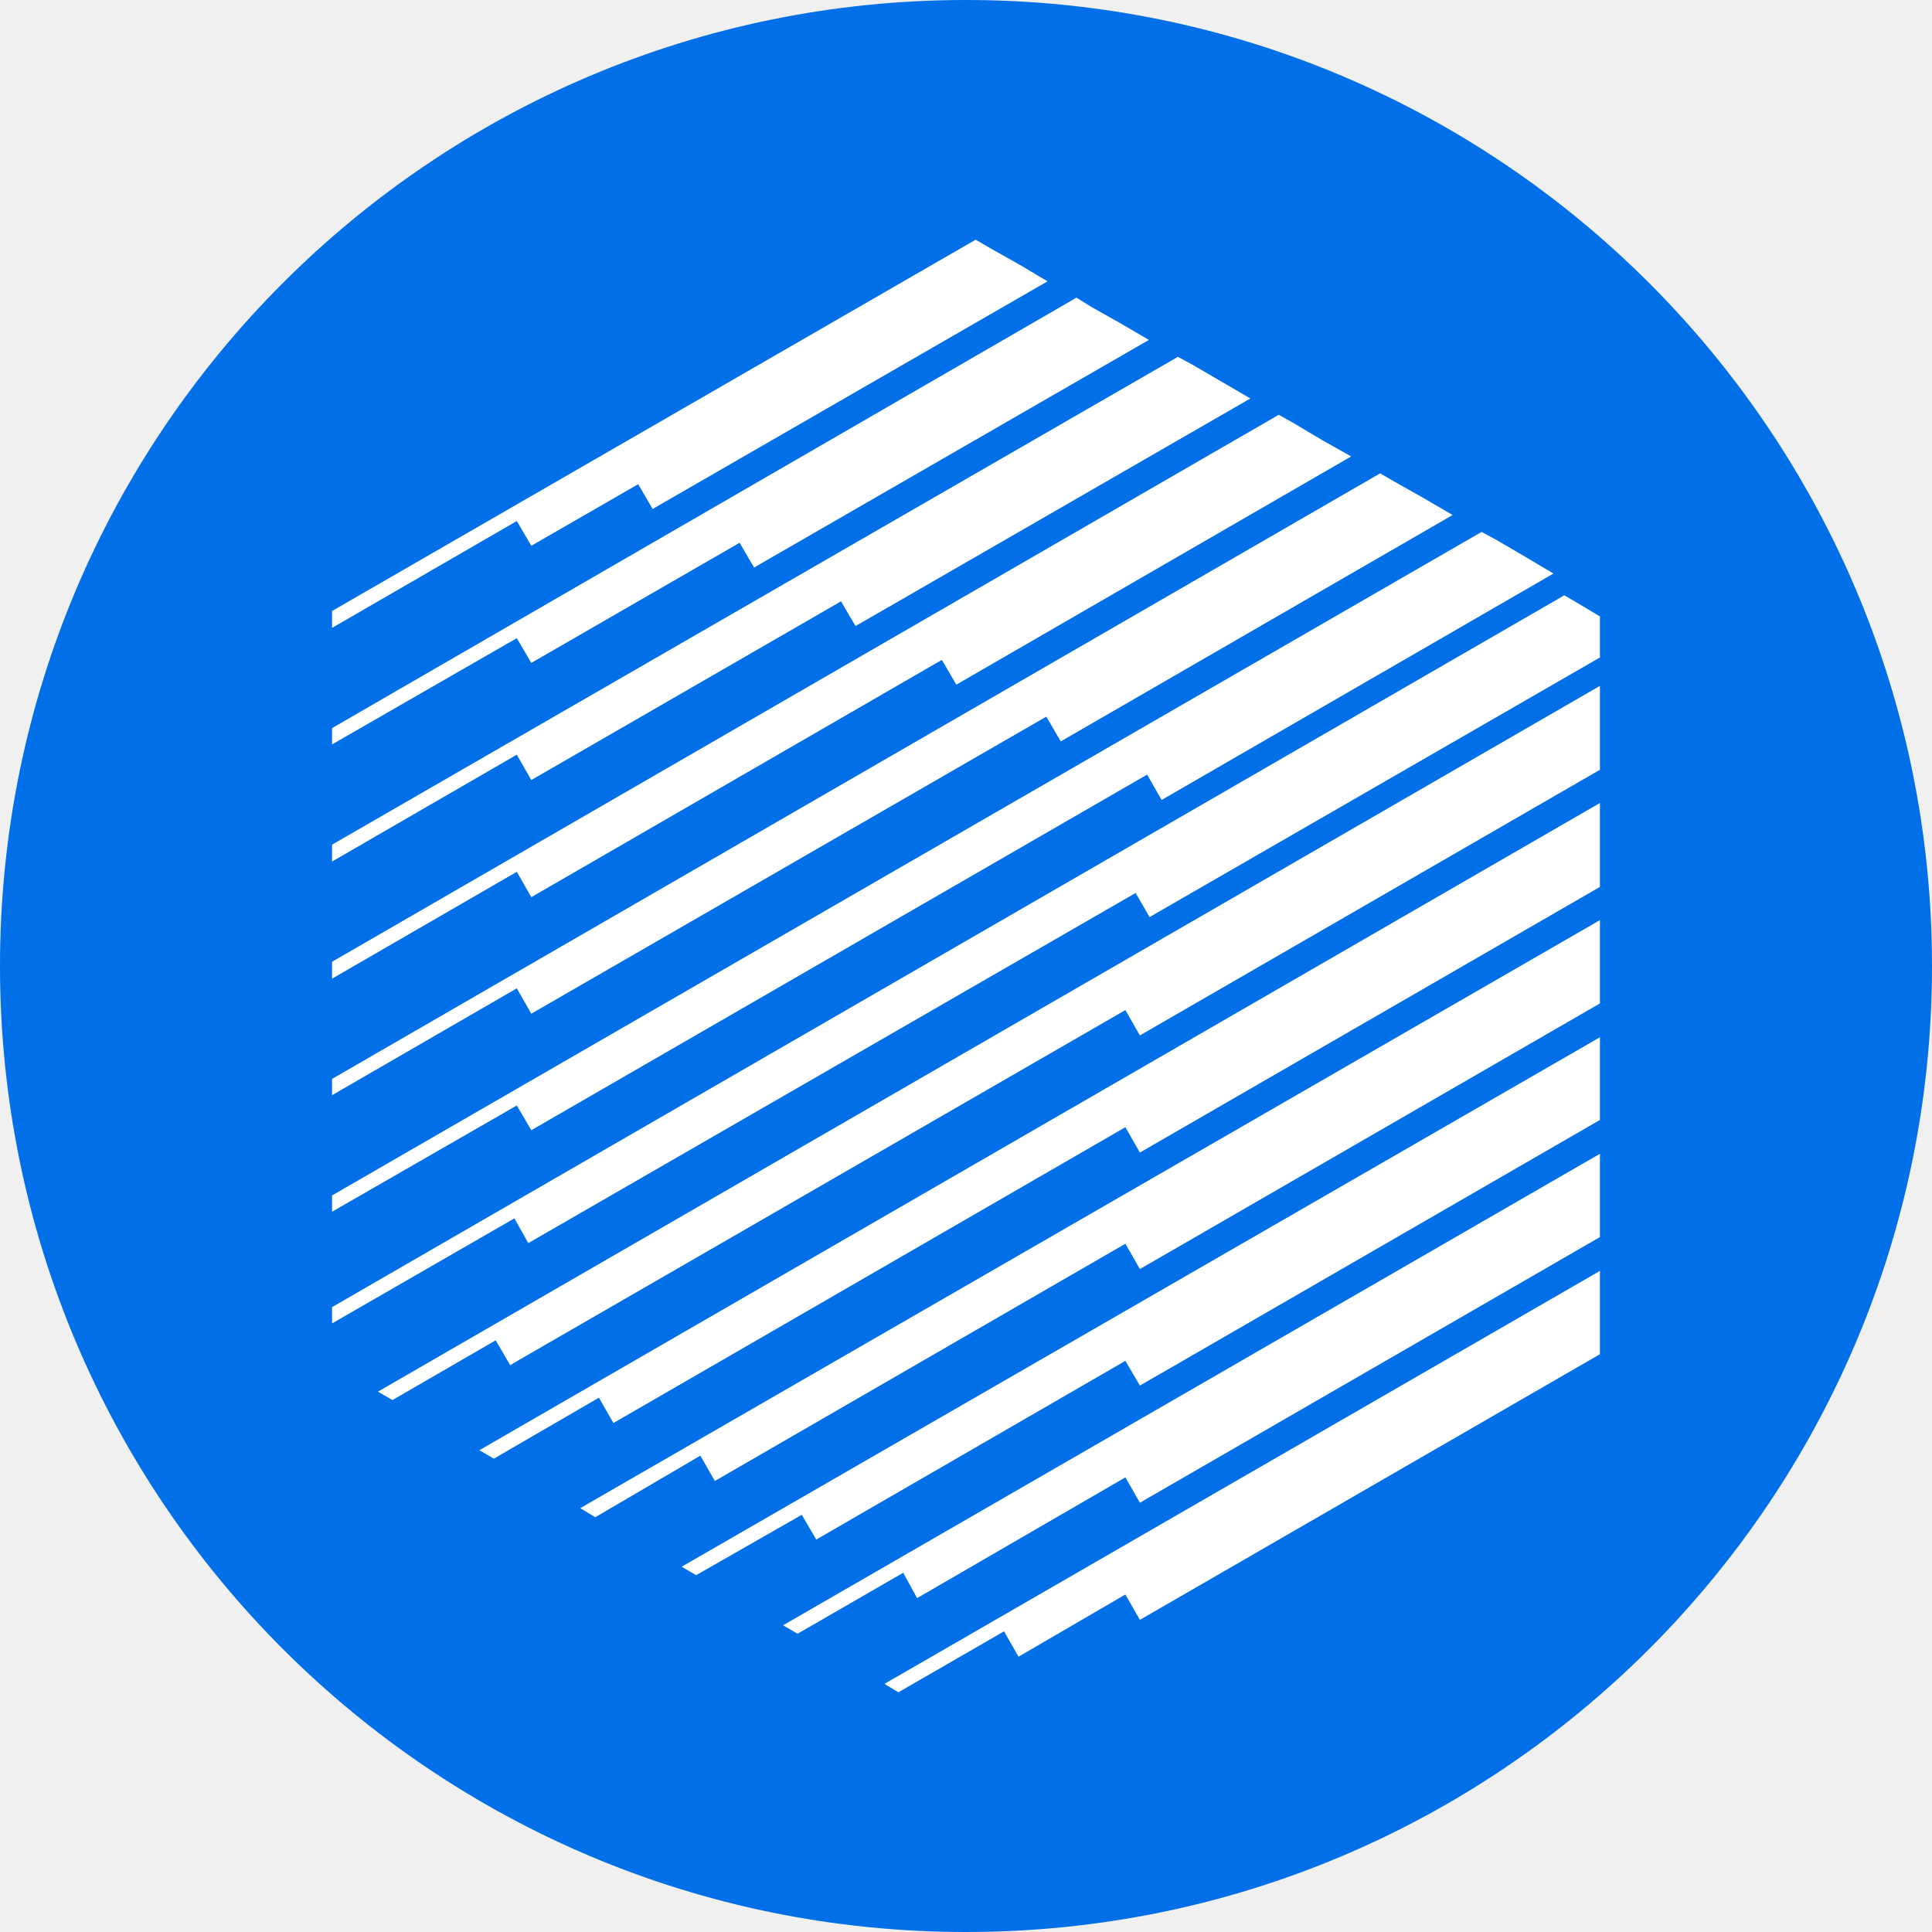
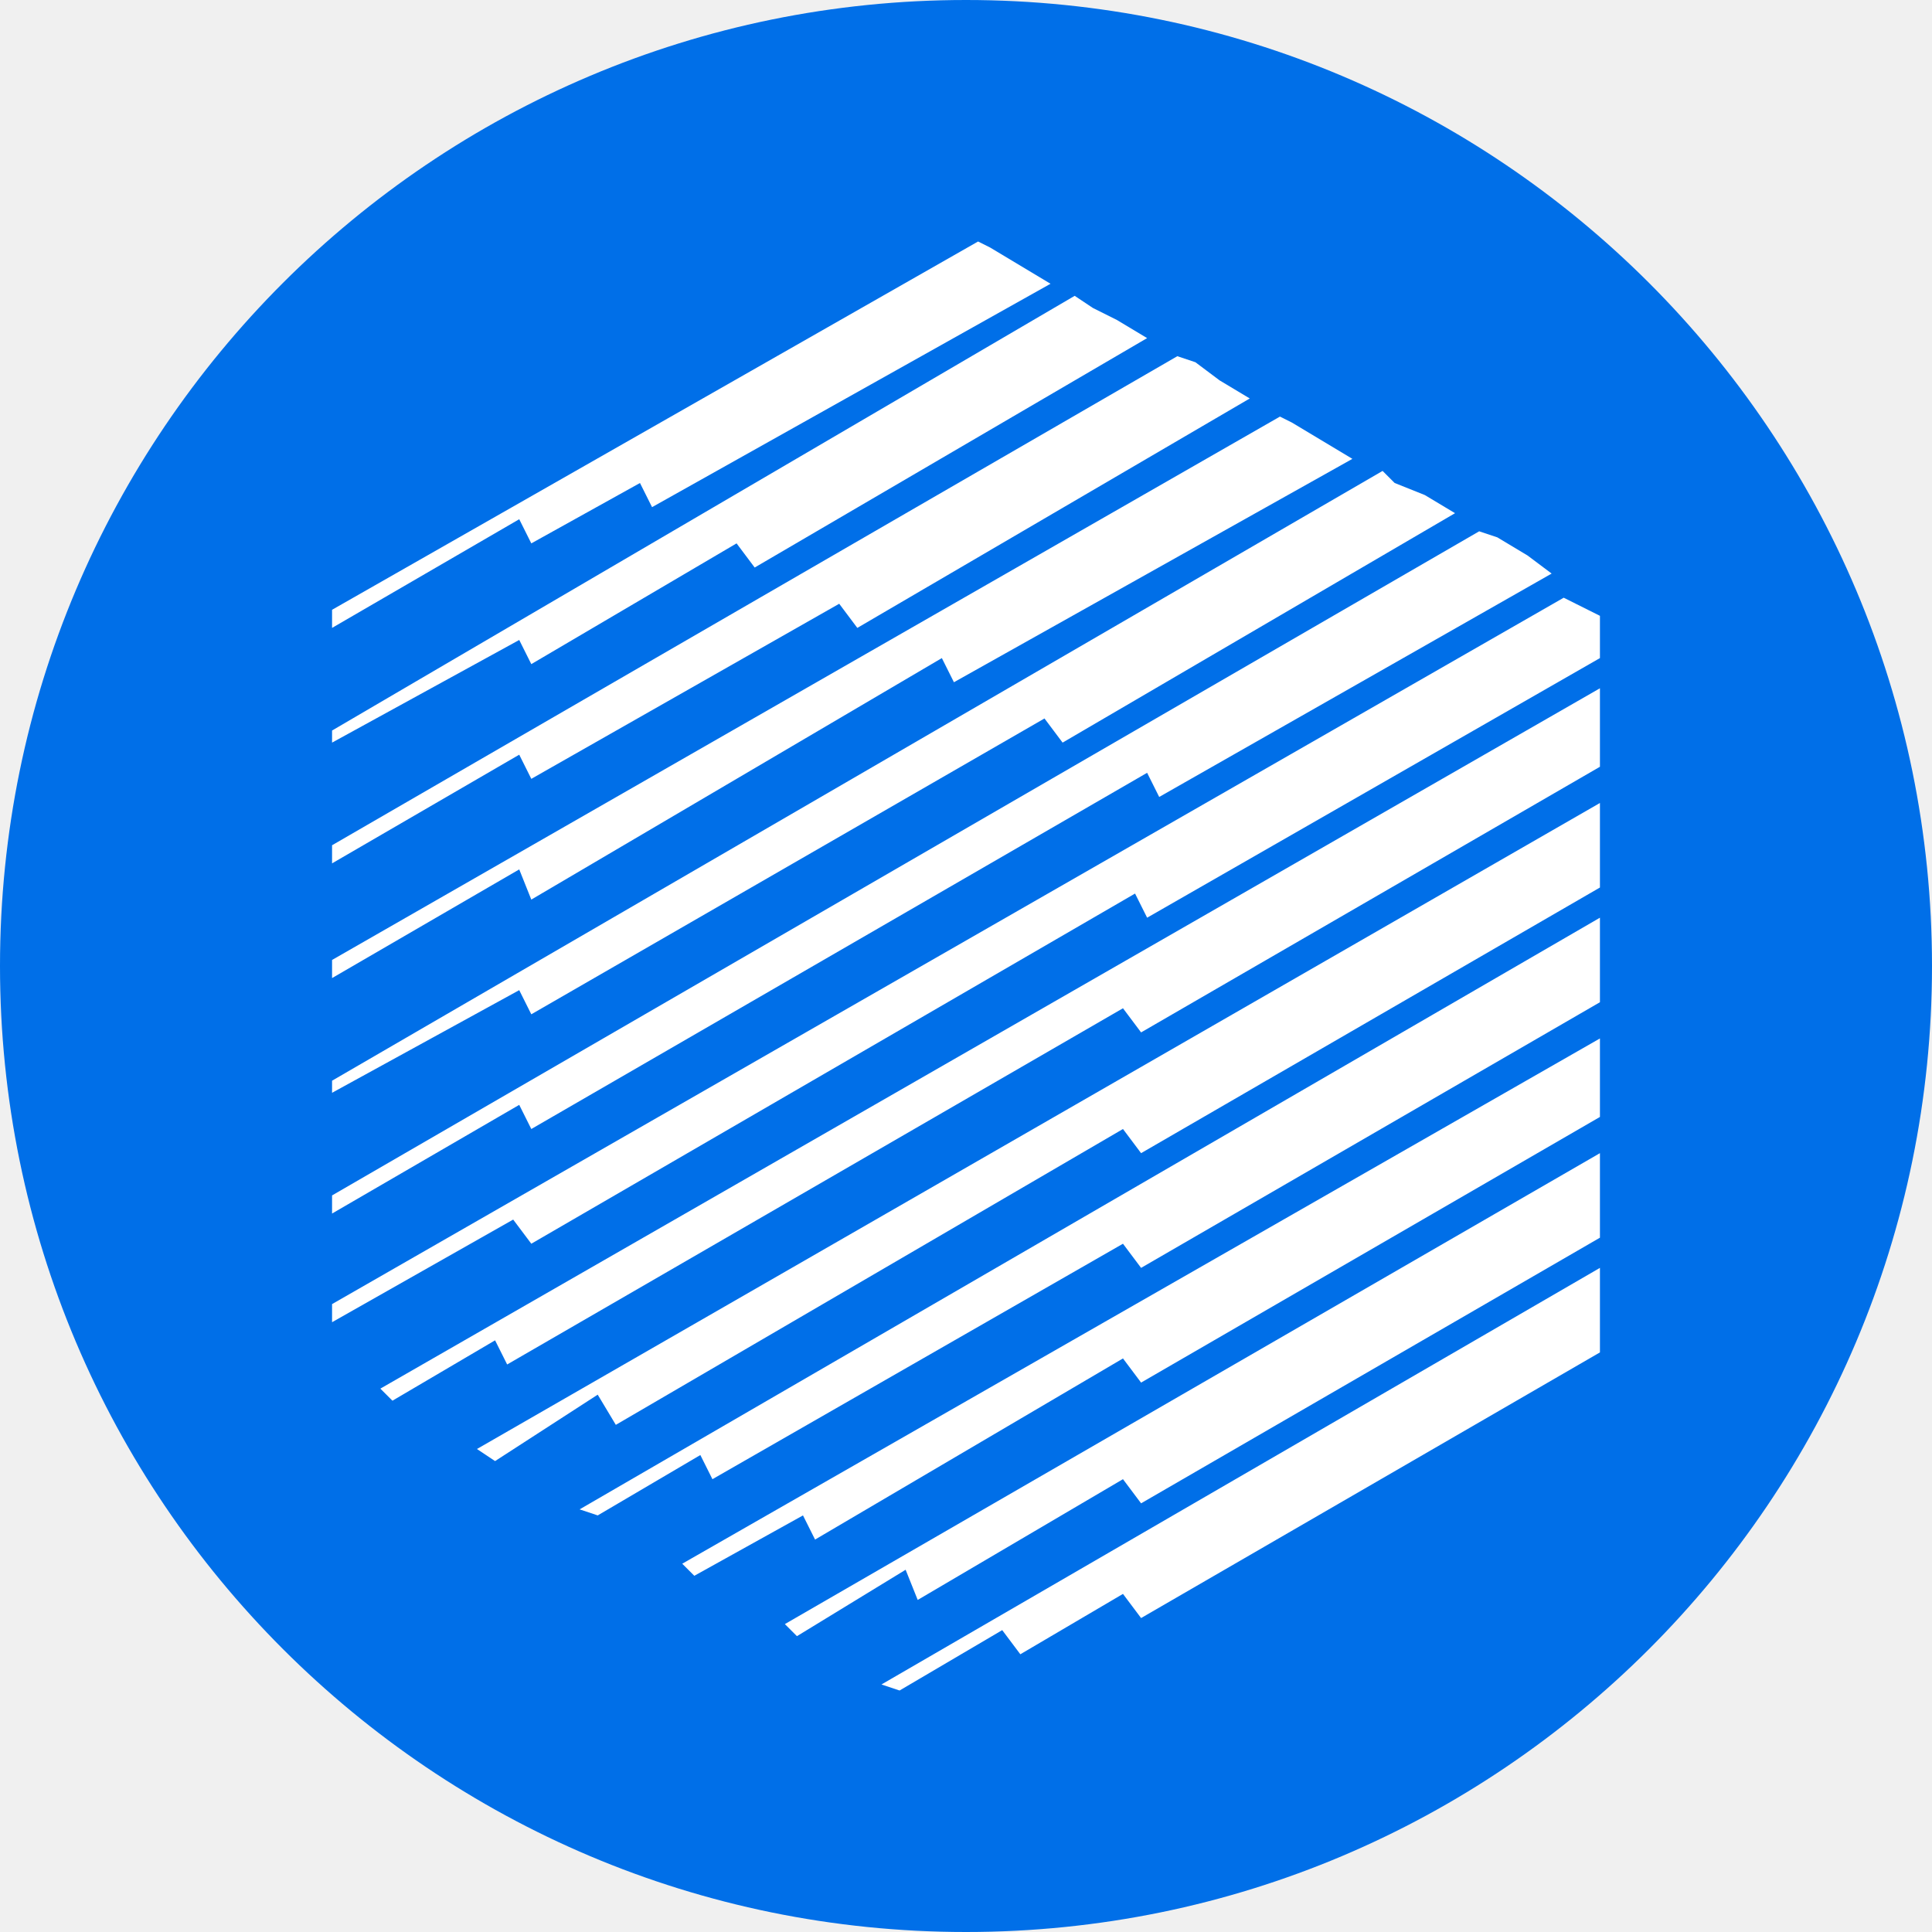
- <svg xmlns="http://www.w3.org/2000/svg" width="32" height="32" viewBox="0 0 32 32">
-   <defs>
-     <style>.a{fill:#006fe8;}.b{fill:#fff;}</style>
-   </defs>
-   <circle class="a" cx="16" cy="16" r="16" />
-   <polygon class="b" points="8.8 9.04 10.57 8.02 10.81 8.43 17.35 4.66 16.88 4.38 16.4 4.11 16.16 3.97 5.5 10.12 5.5 10.4 8.56 8.63 8.8 9.04" />
-   <polygon class="b" points="8.8 12.92 13.93 9.96 14.17 10.37 20.71 6.6 20.23 6.32 19.75 6.04 19.51 5.91 5.5 13.99 5.5 14.27 8.56 12.5 8.8 12.92" />
-   <polygon class="b" points="8.8 14.86 15.6 10.93 15.84 11.34 22.38 7.56 21.9 7.29 21.43 7.01 21.18 6.87 5.5 15.93 5.5 16.21 8.56 14.44 8.8 14.86" />
-   <polygon class="b" points="8.8 16.79 17.33 11.87 17.57 12.28 24.06 8.53 23.58 8.25 23.1 7.98 22.86 7.84 5.5 17.87 5.5 18.14 8.56 16.37 8.8 16.79" />
-   <polygon class="b" points="8.8 18.72 19 12.83 19.24 13.25 25.73 9.5 25.26 9.22 24.78 8.94 24.54 8.81 5.5 19.8 5.5 20.07 8.56 18.31 8.8 18.72" />
-   <polygon class="b" points="26.15 10 25.91 9.86 5.5 21.65 5.5 21.92 8.52 20.18 8.75 20.59 18.81 14.79 19.04 15.19 26.5 10.89 26.5 10.34 26.5 10.21 26.15 10" />
-   <polygon class="b" points="6.5 23.19 8.21 22.2 8.45 22.61 18.64 16.73 18.88 17.15 26.5 12.75 26.5 12.19 26.5 11.64 26.5 11.36 6.26 23.05 6.5 23.19" />
-   <polyline class="b" points="18.64 18.67 18.88 19.09 26.5 14.69 26.5 14.13 26.5 13.58 26.5 13.3 7.94 24.02 8.18 24.16 9.92 23.15 10.16 23.57" />
-   <polygon class="b" points="9.86 25.13 11.6 24.11 11.84 24.53 18.64 20.6 18.88 21.02 26.5 16.62 26.5 16.07 26.5 15.52 26.5 15.24 9.61 24.98 9.86 25.13" />
-   <polygon class="b" points="11.53 26.09 13.28 25.09 13.52 25.5 18.64 22.54 18.88 22.95 26.5 18.55 26.5 18 26.5 17.45 26.5 17.18 11.29 25.95 11.53 26.09" />
-   <polygon class="b" points="12.97 26.92 13.21 27.06 14.96 26.05 15.19 26.47 18.64 24.47 18.88 24.89 26.5 20.49 26.5 19.94 26.5 19.38 26.5 19.11 12.97 26.92" />
-   <polygon class="b" points="14.88 28.03 16.63 27.02 16.87 27.44 18.64 26.41 18.88 26.83 26.5 22.43 26.5 21.88 26.5 21.32 26.5 21.05 14.65 27.89 14.88 28.03" />
-   <polygon class="b" points="19.03 5.63 18.55 5.35 18.55 5.35 18.07 5.08 17.83 4.93 5.5 12.06 5.5 12.33 8.56 10.57 8.8 10.98 12.25 8.99 12.49 9.4 19.03 5.63" />
+ <svg xmlns="http://www.w3.org/2000/svg" width="32" height="32">
+   <circle cx="16" cy="16" r="16" fill="#006fe8" />
+   <path d="M8.8 9l1.8-1 .2.4 6.6-3.7-1-.6-.2-.1-10.7 6.1v.3l3.1-1.8zm0 3.9l5.1-2.9.3.4 6.5-3.8-.5-.3-.4-.3-.3-.1-14 8.1v.3l3.1-1.8zm0 2l6.8-4 .2.4 6.6-3.7-1-.6-.2-.1-15.7 9v.3l3.1-1.8zm0 1.9l8.5-4.9.3.4 6.5-3.8-.5-.3-.5-.2-.2-.2L5.5 17.9v.2l3.1-1.7zm0 1.9L19 12.8l.2.4 6.5-3.7-.4-.3-.5-.3-.3-.1-19 11v.3l3.1-1.8zM26.1 10l-.2-.1L5.5 21.6v.3l3-1.7.3.4 10-5.8.2.4 7.5-4.3v-.7zM6.5 23.2l1.7-1 .2.4 10.2-5.9.3.4 7.6-4.4v-1.3L6.3 23zm12.1-4.5l.3.4 7.6-4.4v-1.4L7.9 24l.3.2 1.7-1.1.3.5m-.3 1.5l1.7-1 .2.4 6.8-3.9.3.4 7.6-4.4v-1.4L9.6 25zm1.6 1l1.8-1 .2.4 5.1-3 .3.4 7.6-4.4v-1.3l-15.2 8.7zm1.5.8l.2.2L15 26l.2.5 3.4-2 .3.4 7.6-4.4v-1.4zm1.9 1.1l1.7-1 .3.4 1.7-1 .3.4 7.6-4.4V21l-11.9 6.9zM19 5.6l-.5-.3-.4-.2-.3-.2-12.3 7.2v.2l3.1-1.7.2.4 3.4-2 .3.4z" fill="#fff" />
</svg>
